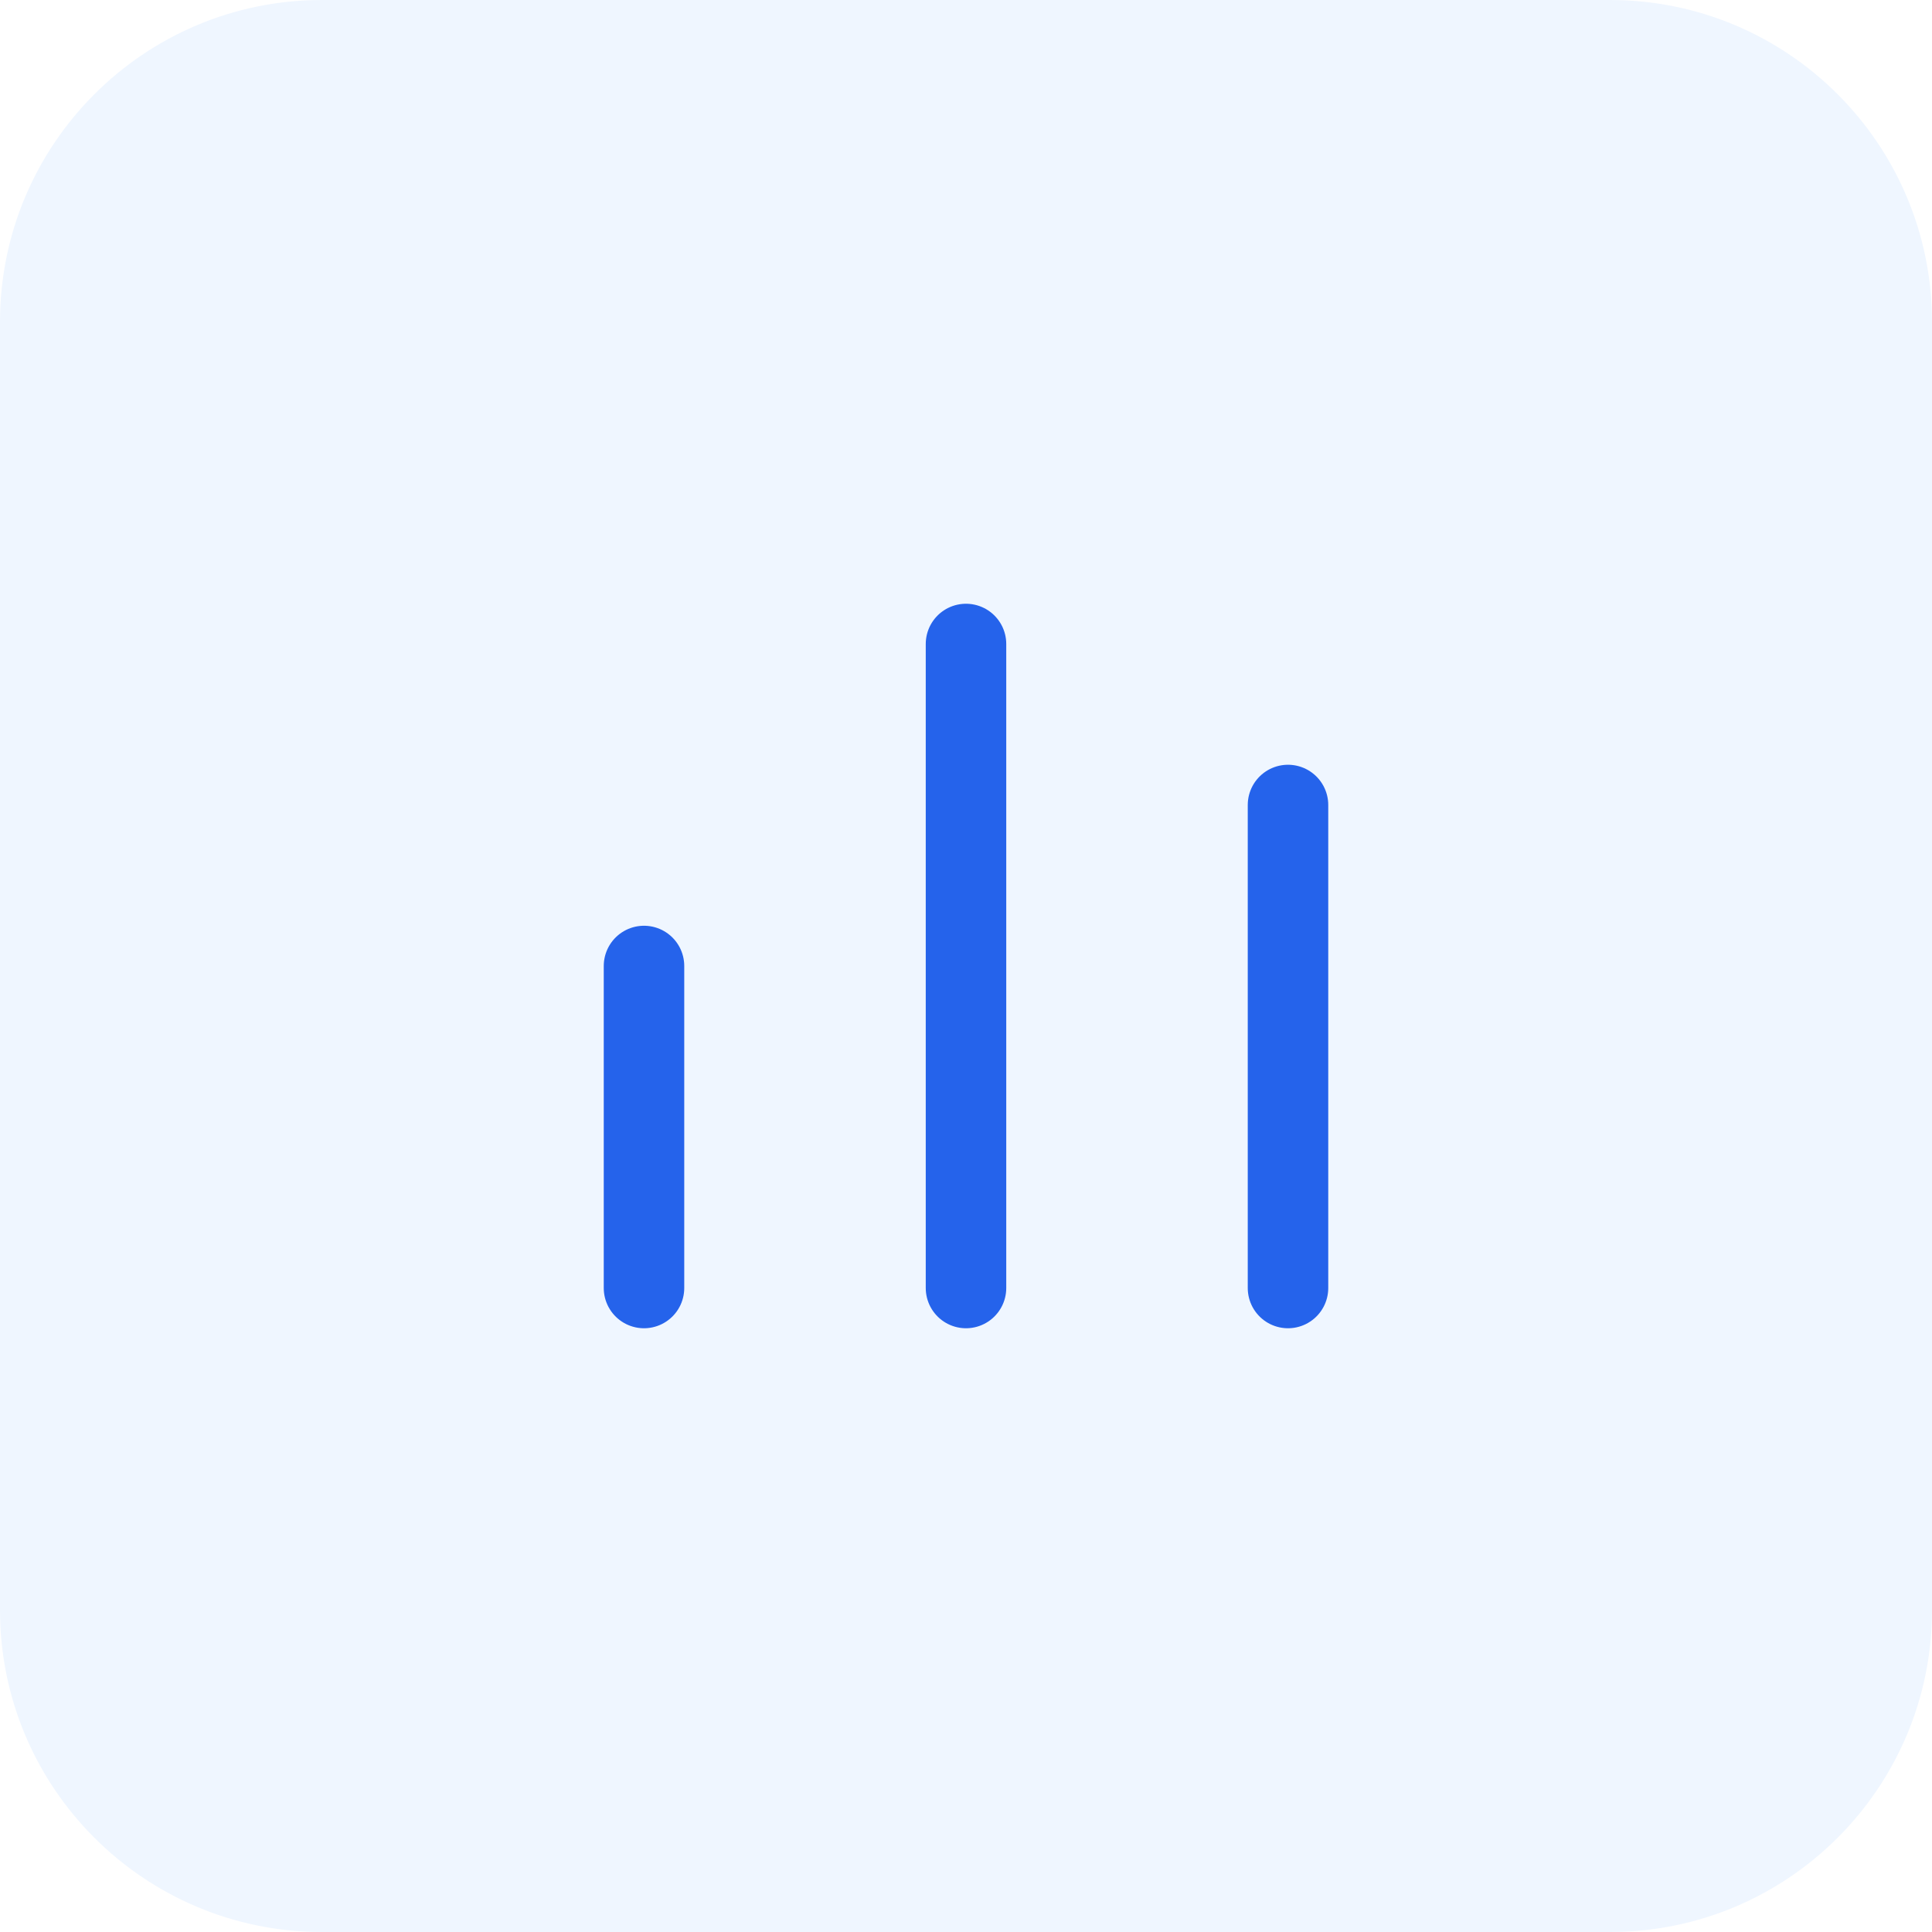
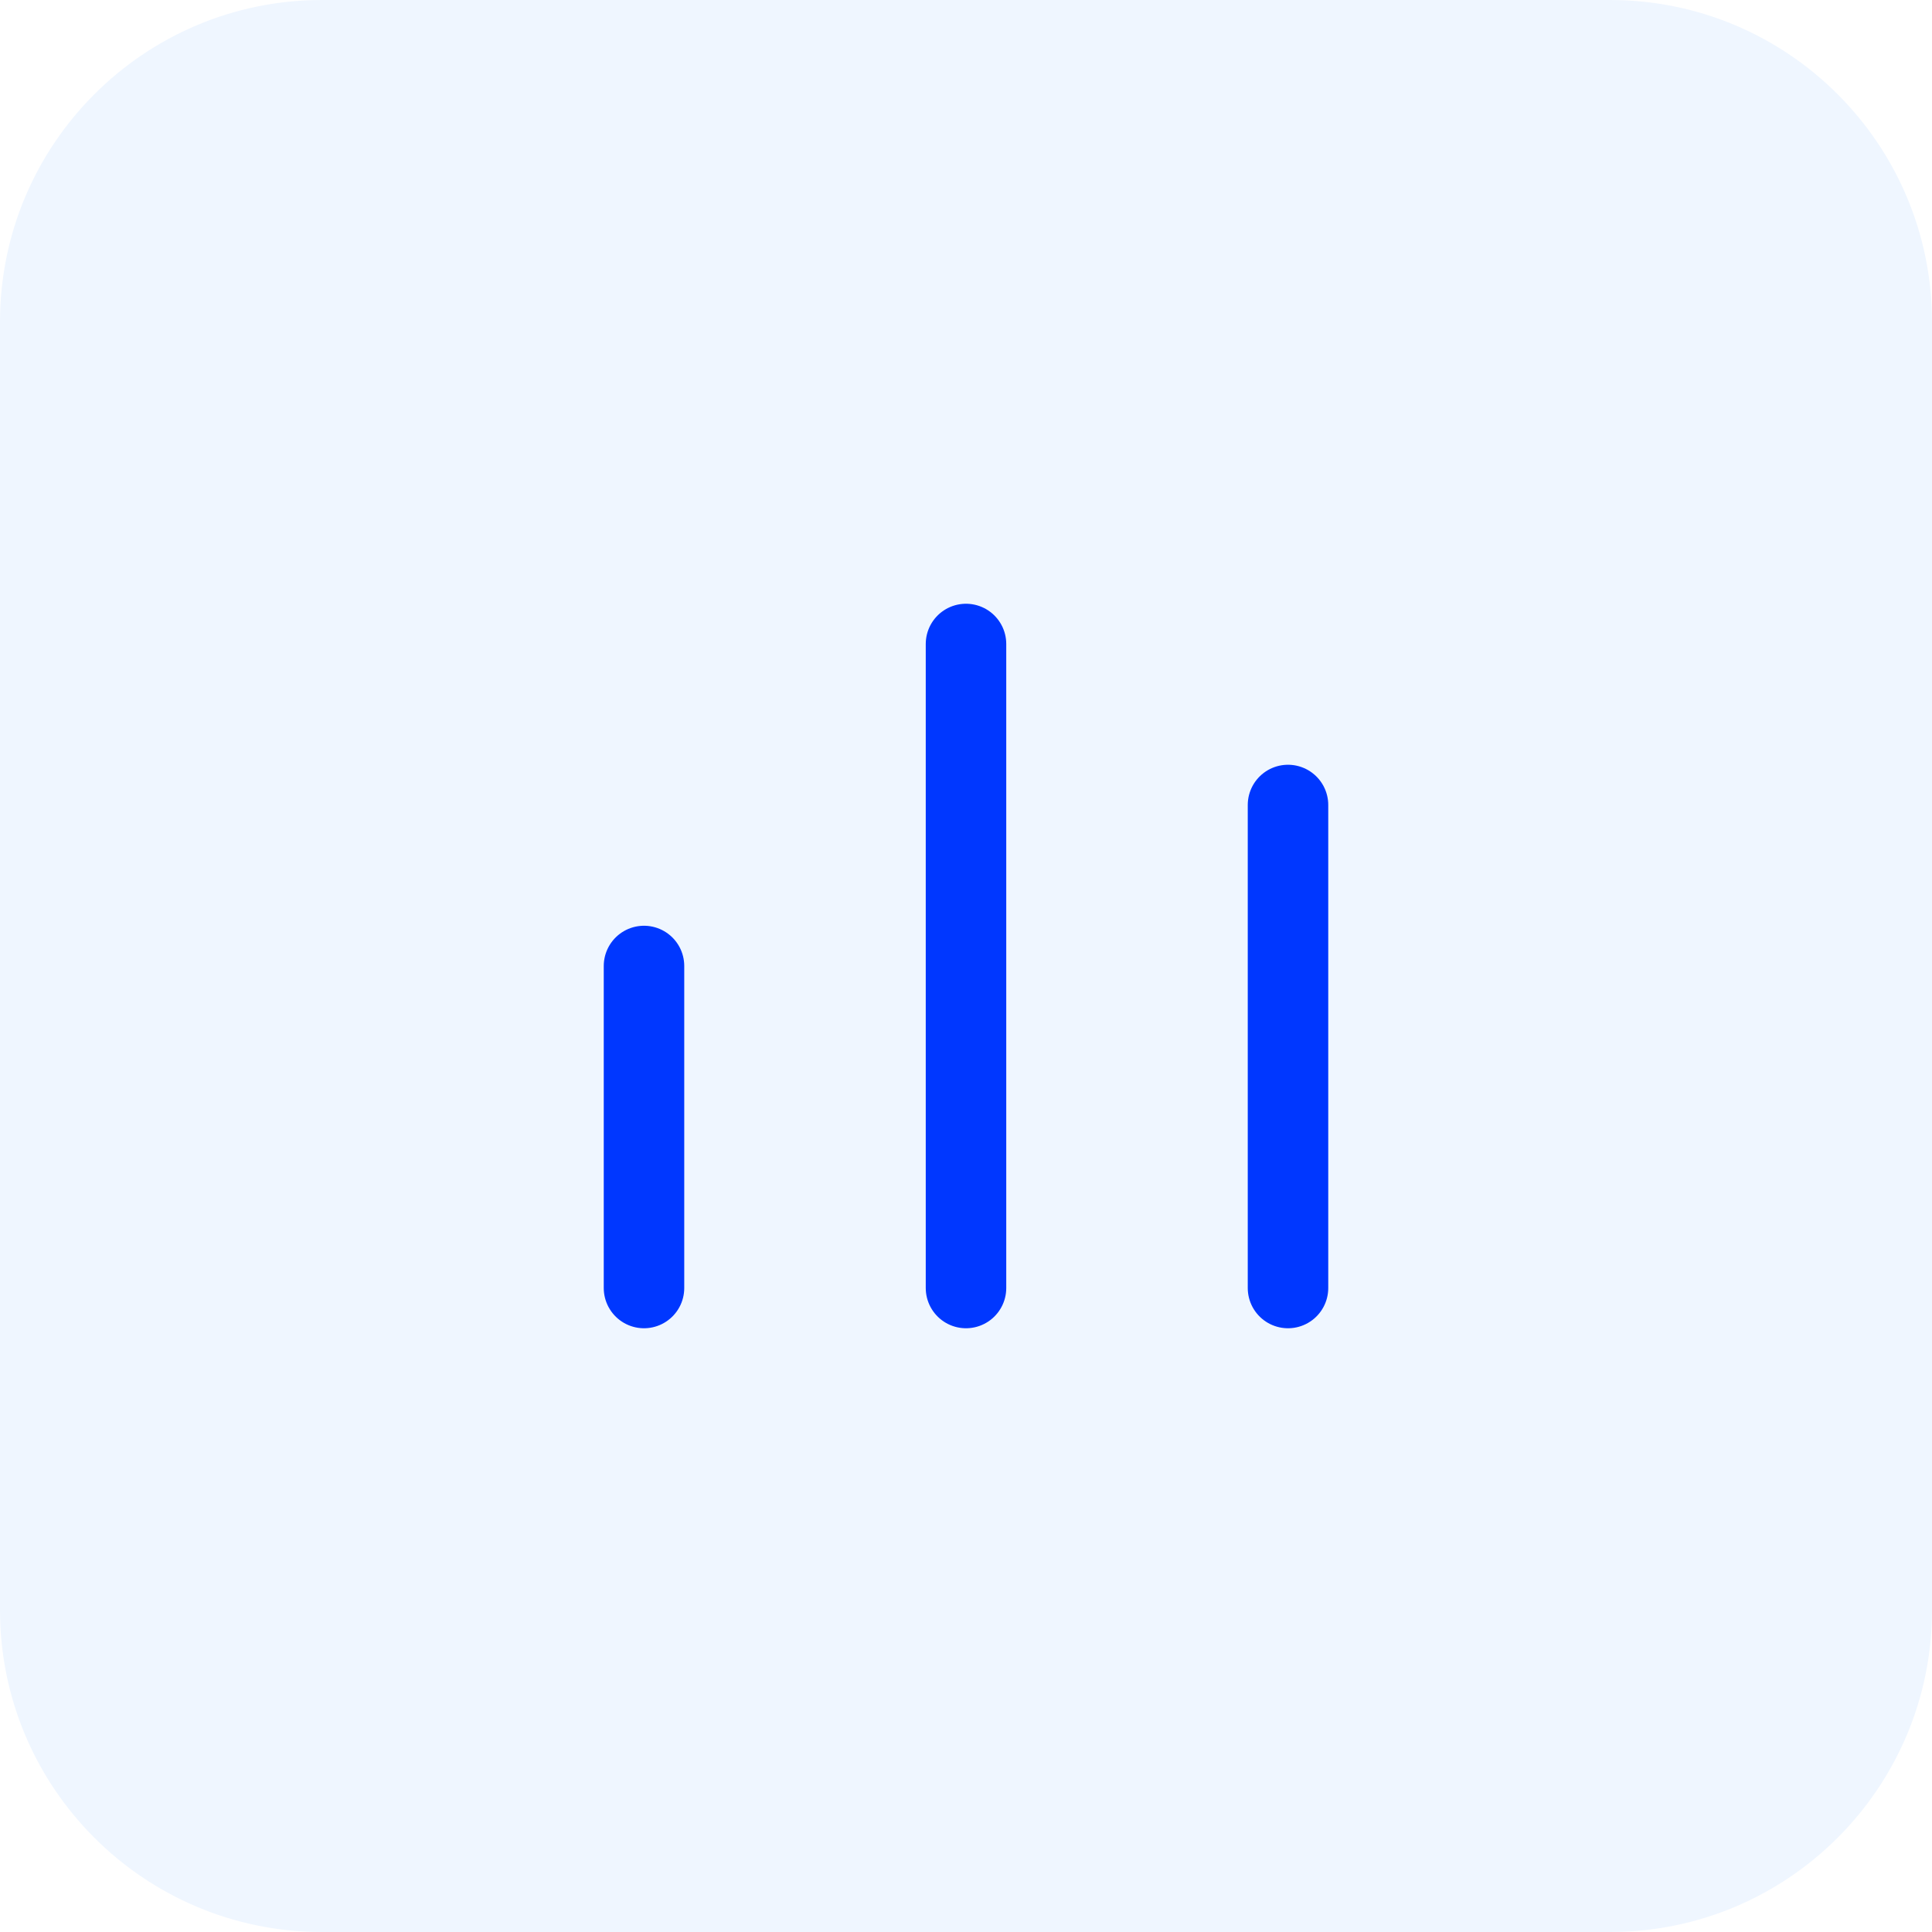
<svg xmlns="http://www.w3.org/2000/svg" width="48" height="48" viewBox="0 0 48 48" fill="none">
  <rect width="48" height="48" rx="8" fill="#EFF6FF" />
-   <path d="M16 32V24M24 32V16M32 32V20" stroke="#2563EB" stroke-width="2" stroke-linecap="round" stroke-linejoin="round" />
+   <path d="M16 32V24M24 32V16M32 32V20" stroke="#0037FF" stroke-width="2" stroke-linecap="round" stroke-linejoin="round" />
</svg>
